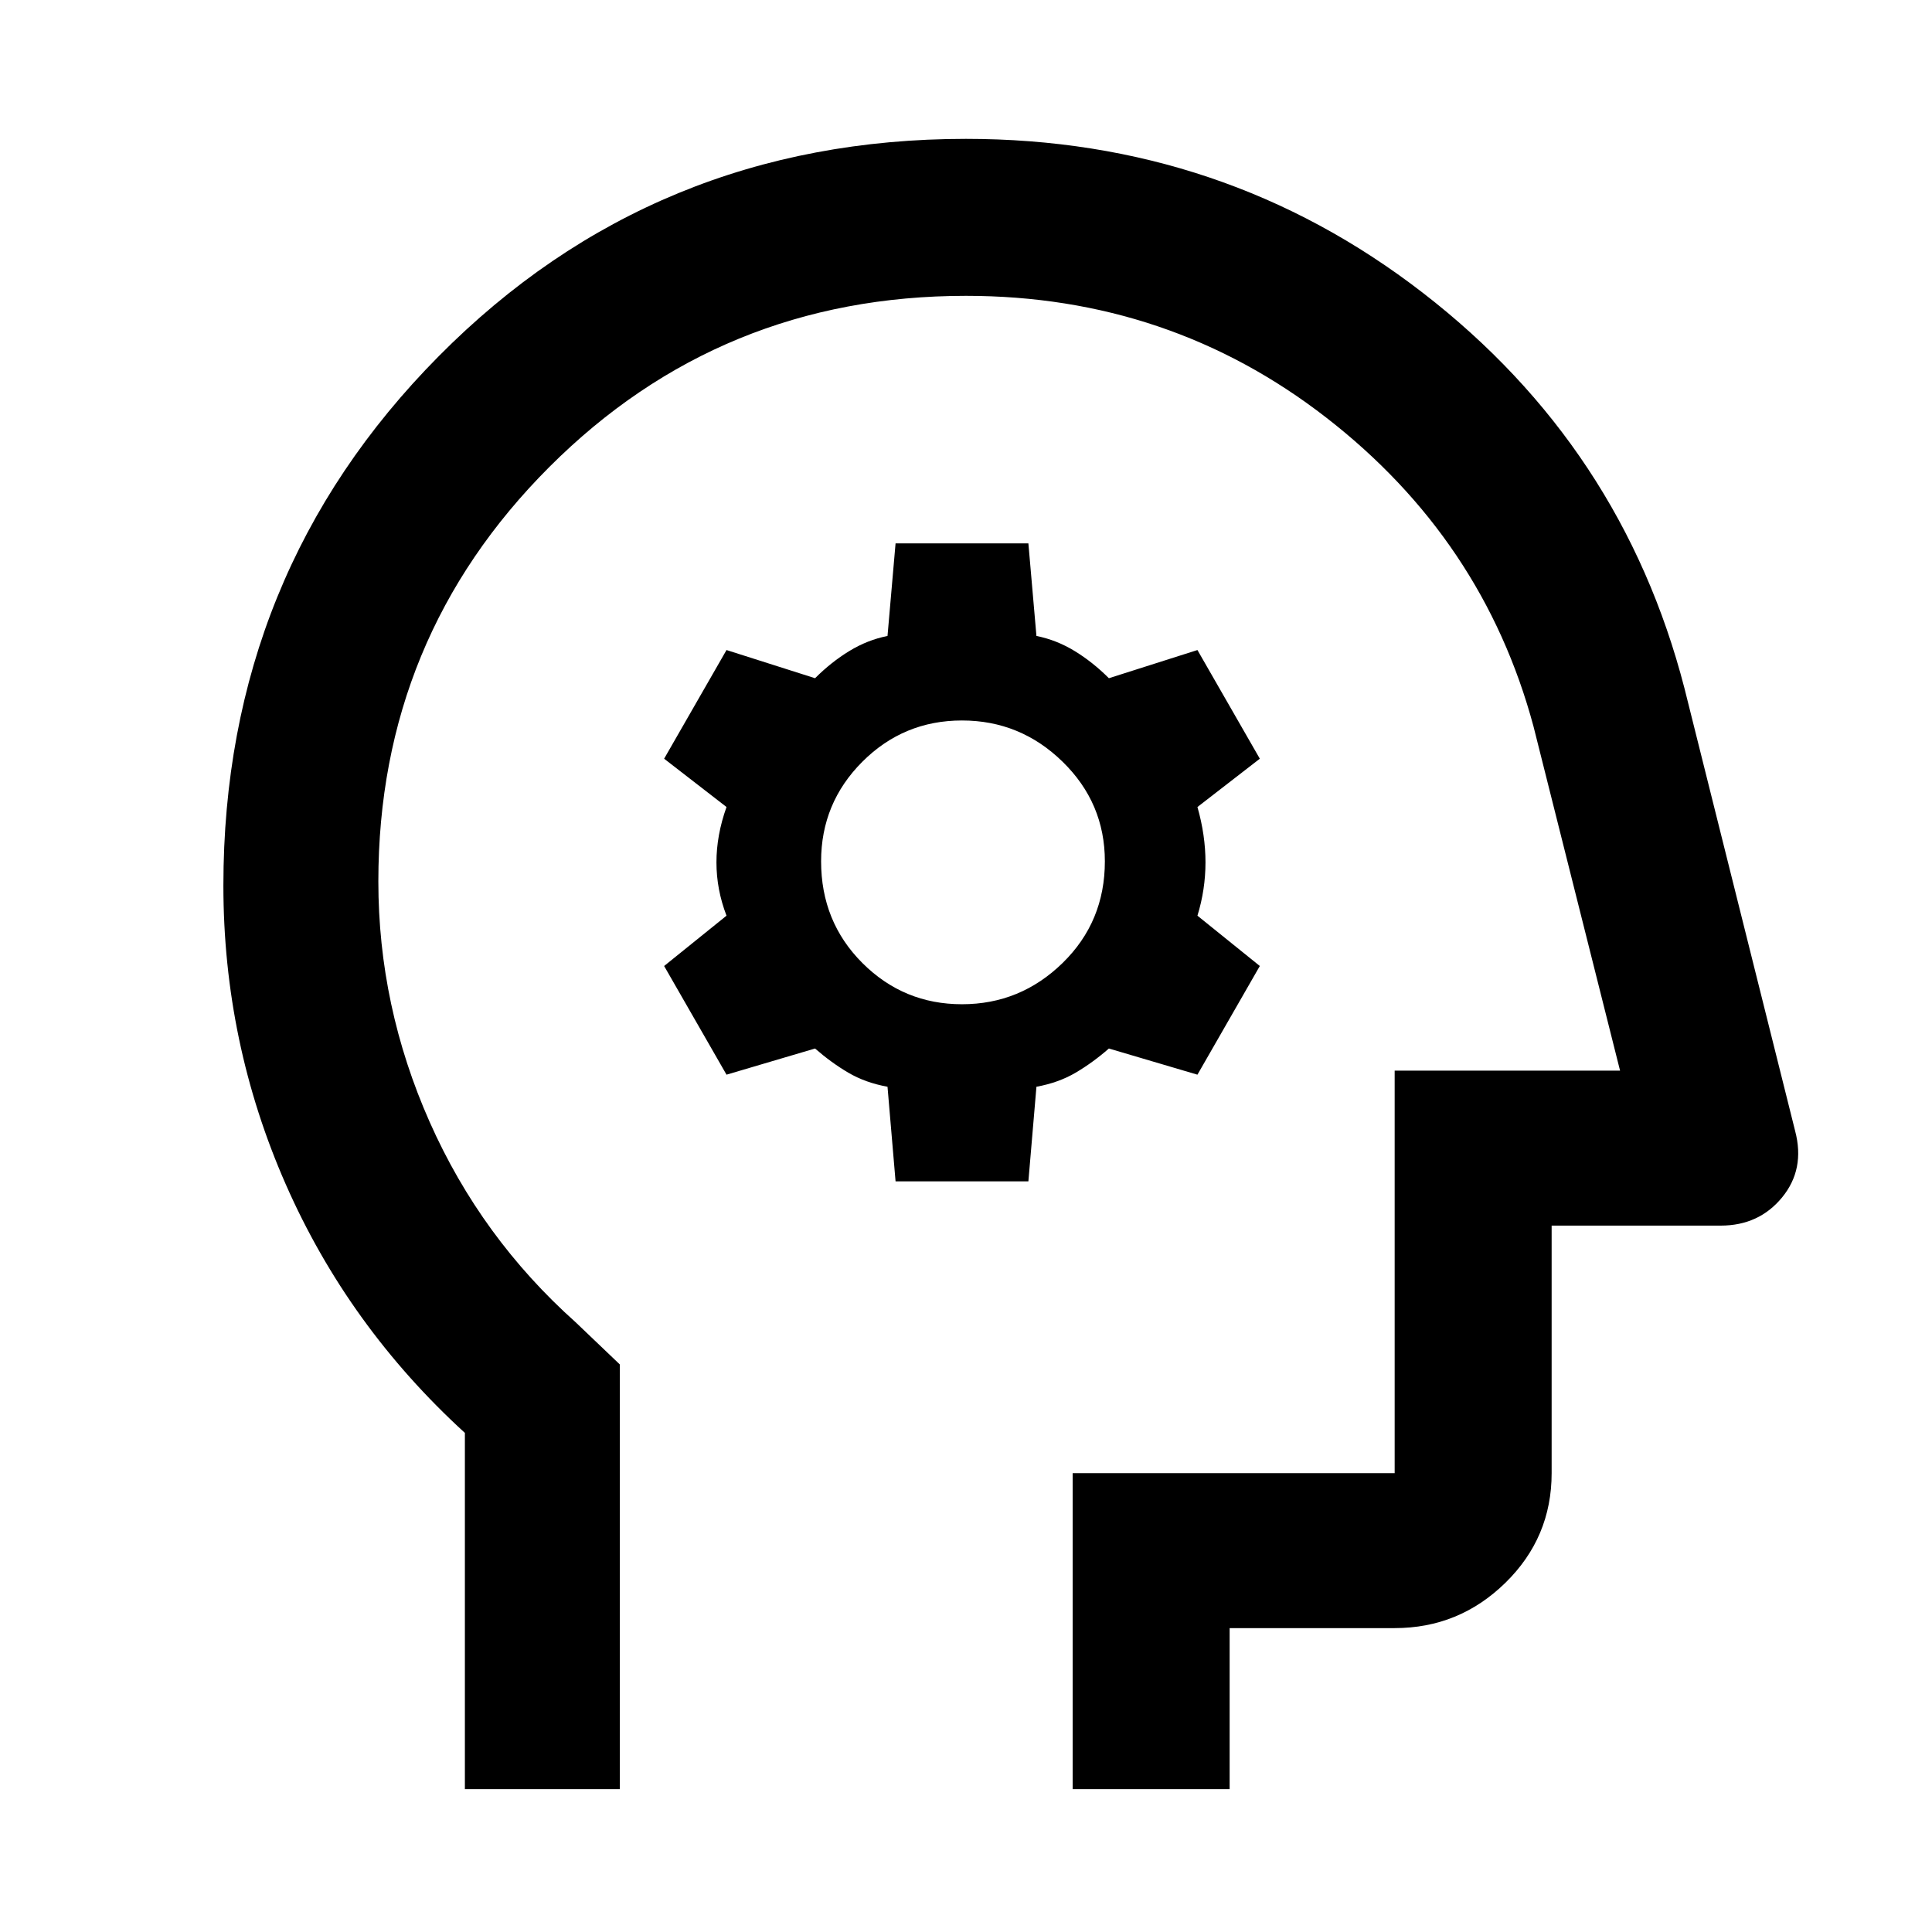
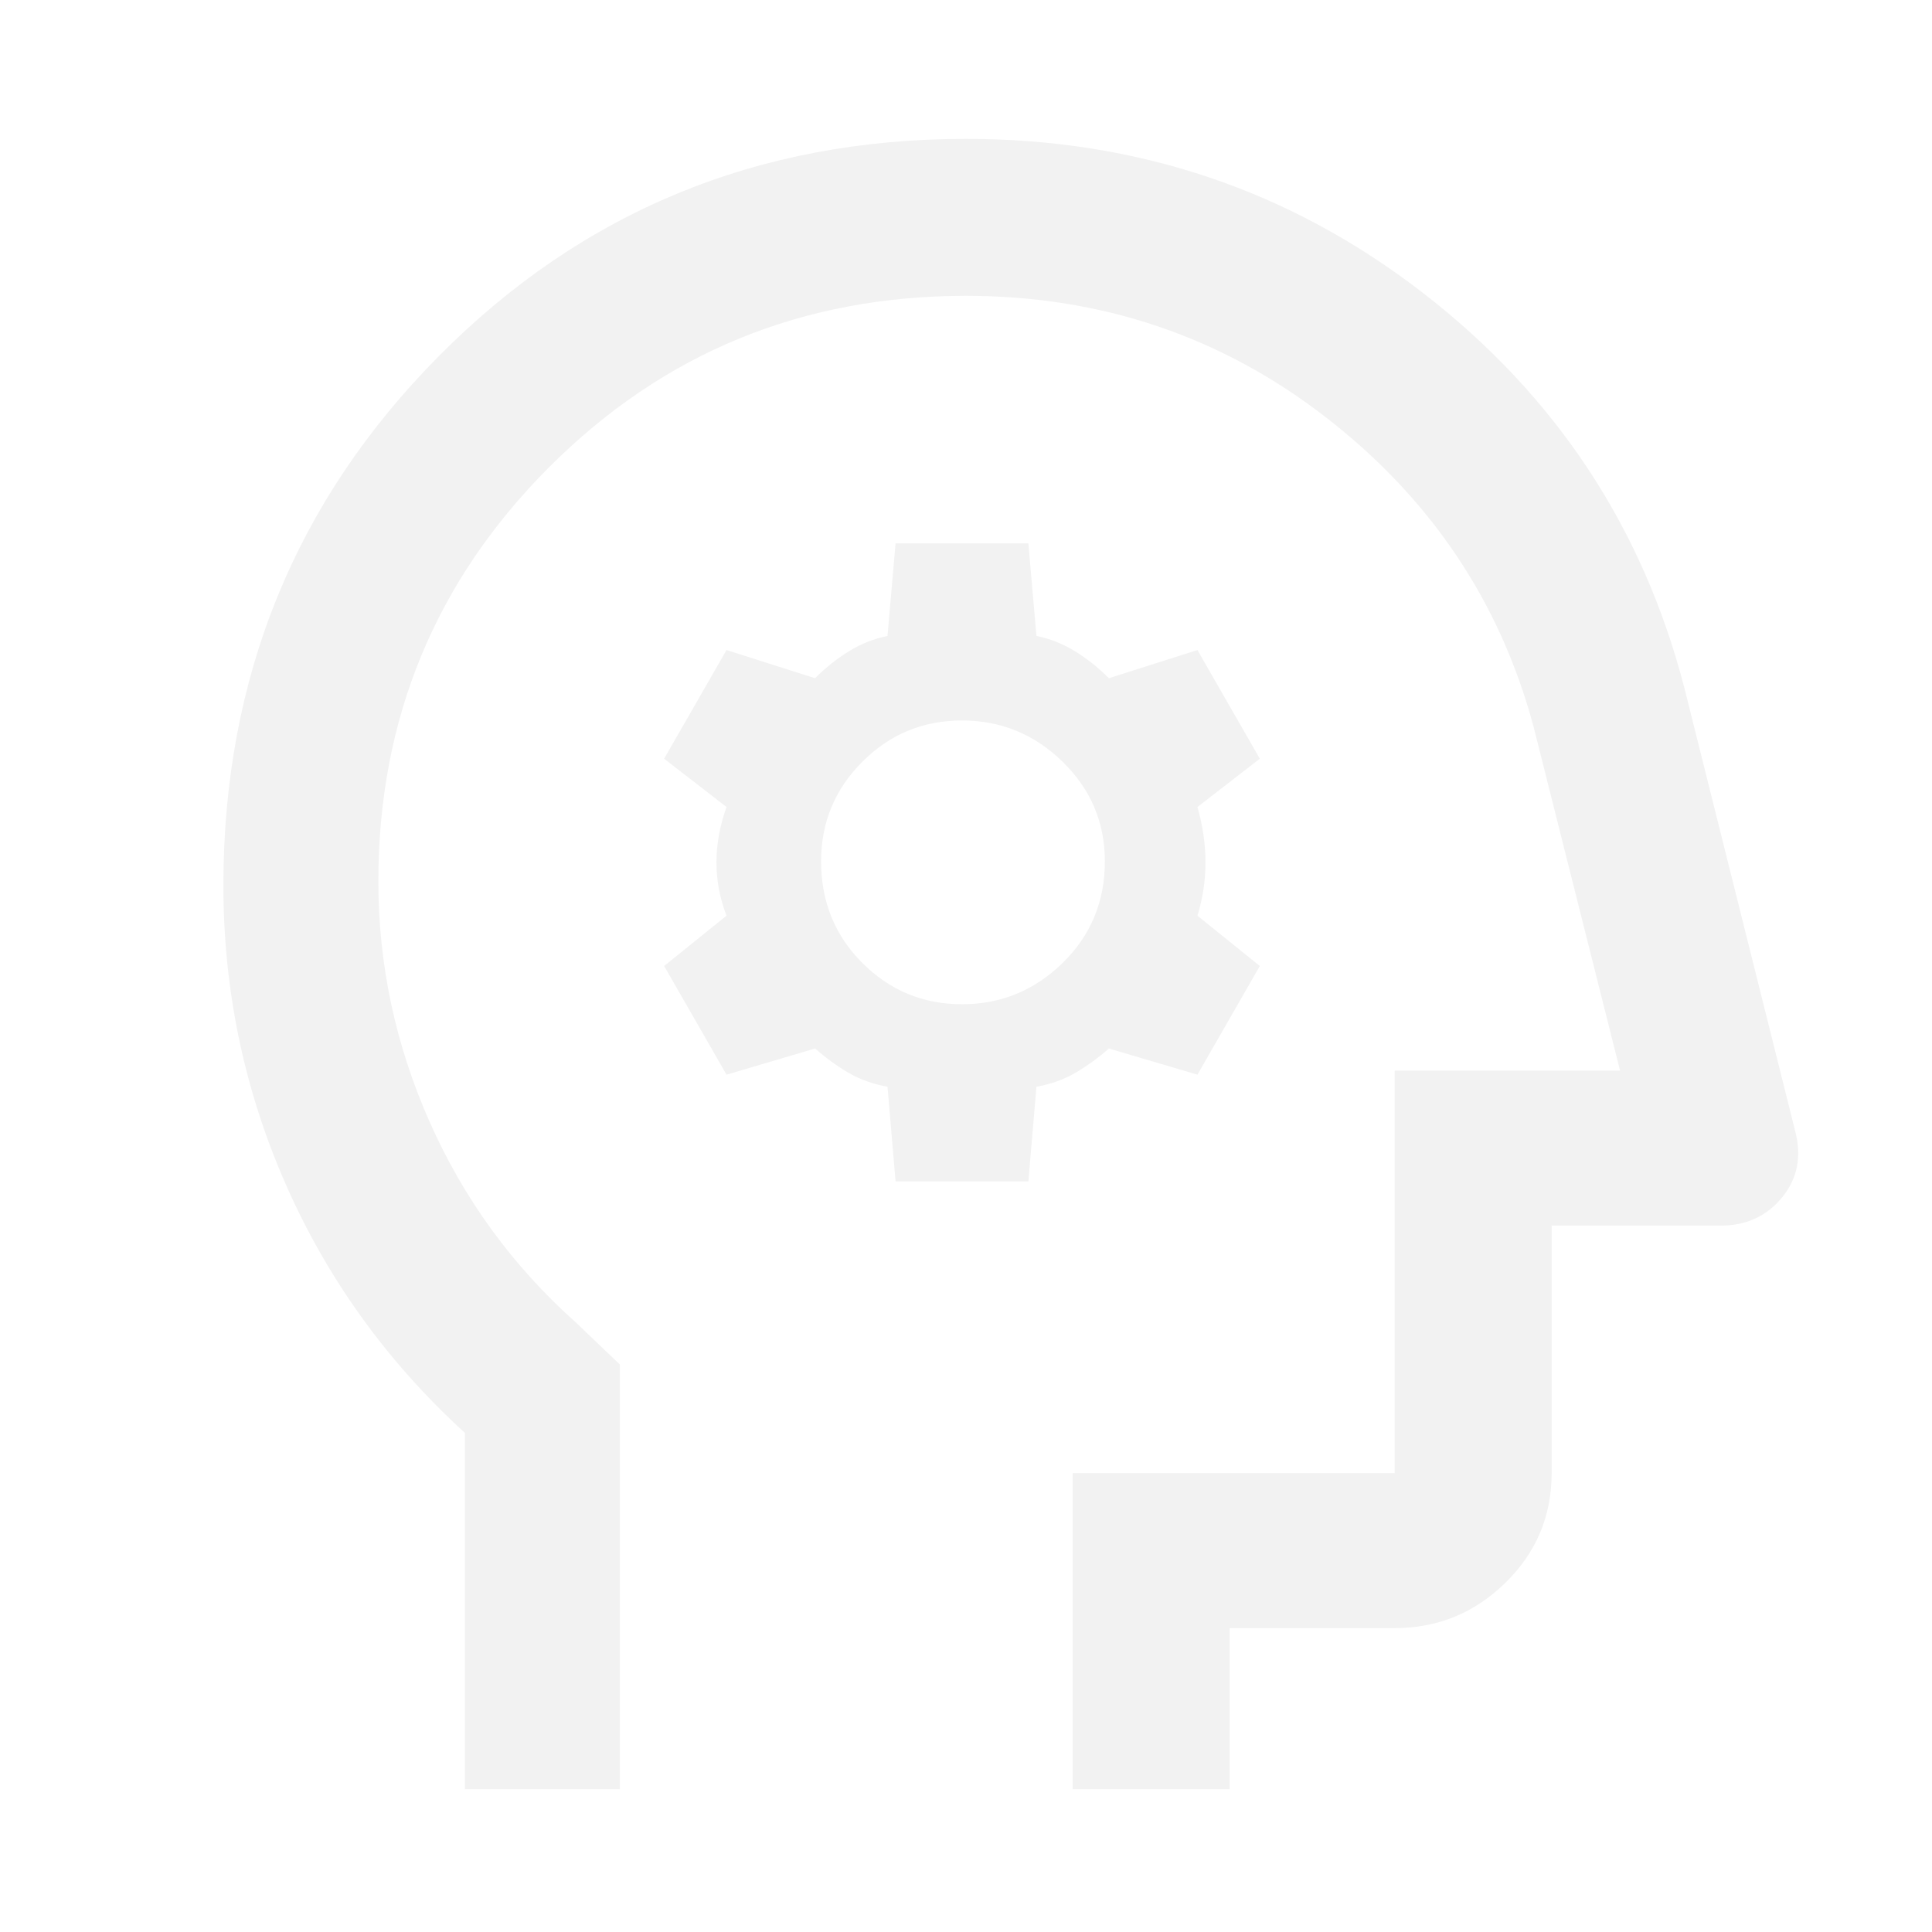
- <svg xmlns="http://www.w3.org/2000/svg" height="48" width="48">
+ <svg xmlns="http://www.w3.org/2000/svg" height="48" width="48" fill="#f2f2f2">
  <path d="M11.55 44.45V35.6q-2.9-2.65-4.45-6.175Q5.55 25.9 5.55 22q0-7.75 5.35-13.15T24 3.45q6.4 0 11.35 3.825 4.95 3.825 6.5 9.825l2.75 11q.25.95-.325 1.65t-1.525.7h-4.2v6.15q0 1.6-1.15 2.725t-2.75 1.125h-4.1v4h-3.9V36.6h8v-10h5.6l-2.15-8.55q-1.25-4.65-5.15-7.675Q29.05 7.35 24 7.35q-6.1 0-10.35 4.25T9.4 21.9q0 3.1 1.275 5.975Q11.95 30.75 14.3 32.85l1.1 1.05v10.55ZM24.8 25.9Zm-2.55 3.45h3.3l.2-2.35q.55-.1.975-.35.425-.25.825-.6l2.2.65L31.3 24l-1.55-1.25q.2-.65.2-1.325 0-.675-.2-1.375l1.55-1.2-1.55-2.7-2.2.7q-.4-.4-.85-.675-.45-.275-.95-.375l-.2-2.3h-3.3l-.2 2.3q-.5.1-.95.375-.45.275-.85.675l-2.2-.7-1.55 2.7 1.55 1.2q-.25.7-.25 1.375t.25 1.325L16.5 24l1.55 2.7 2.2-.65q.4.35.825.6.425.25.975.35Zm1.65-4.4q-1.45 0-2.475-1.025Q20.4 22.9 20.4 21.4q0-1.45 1.025-2.475Q22.45 17.9 23.9 17.9q1.45 0 2.5 1.025t1.05 2.475q0 1.5-1.05 2.525t-2.5 1.025Z" />
</svg>
